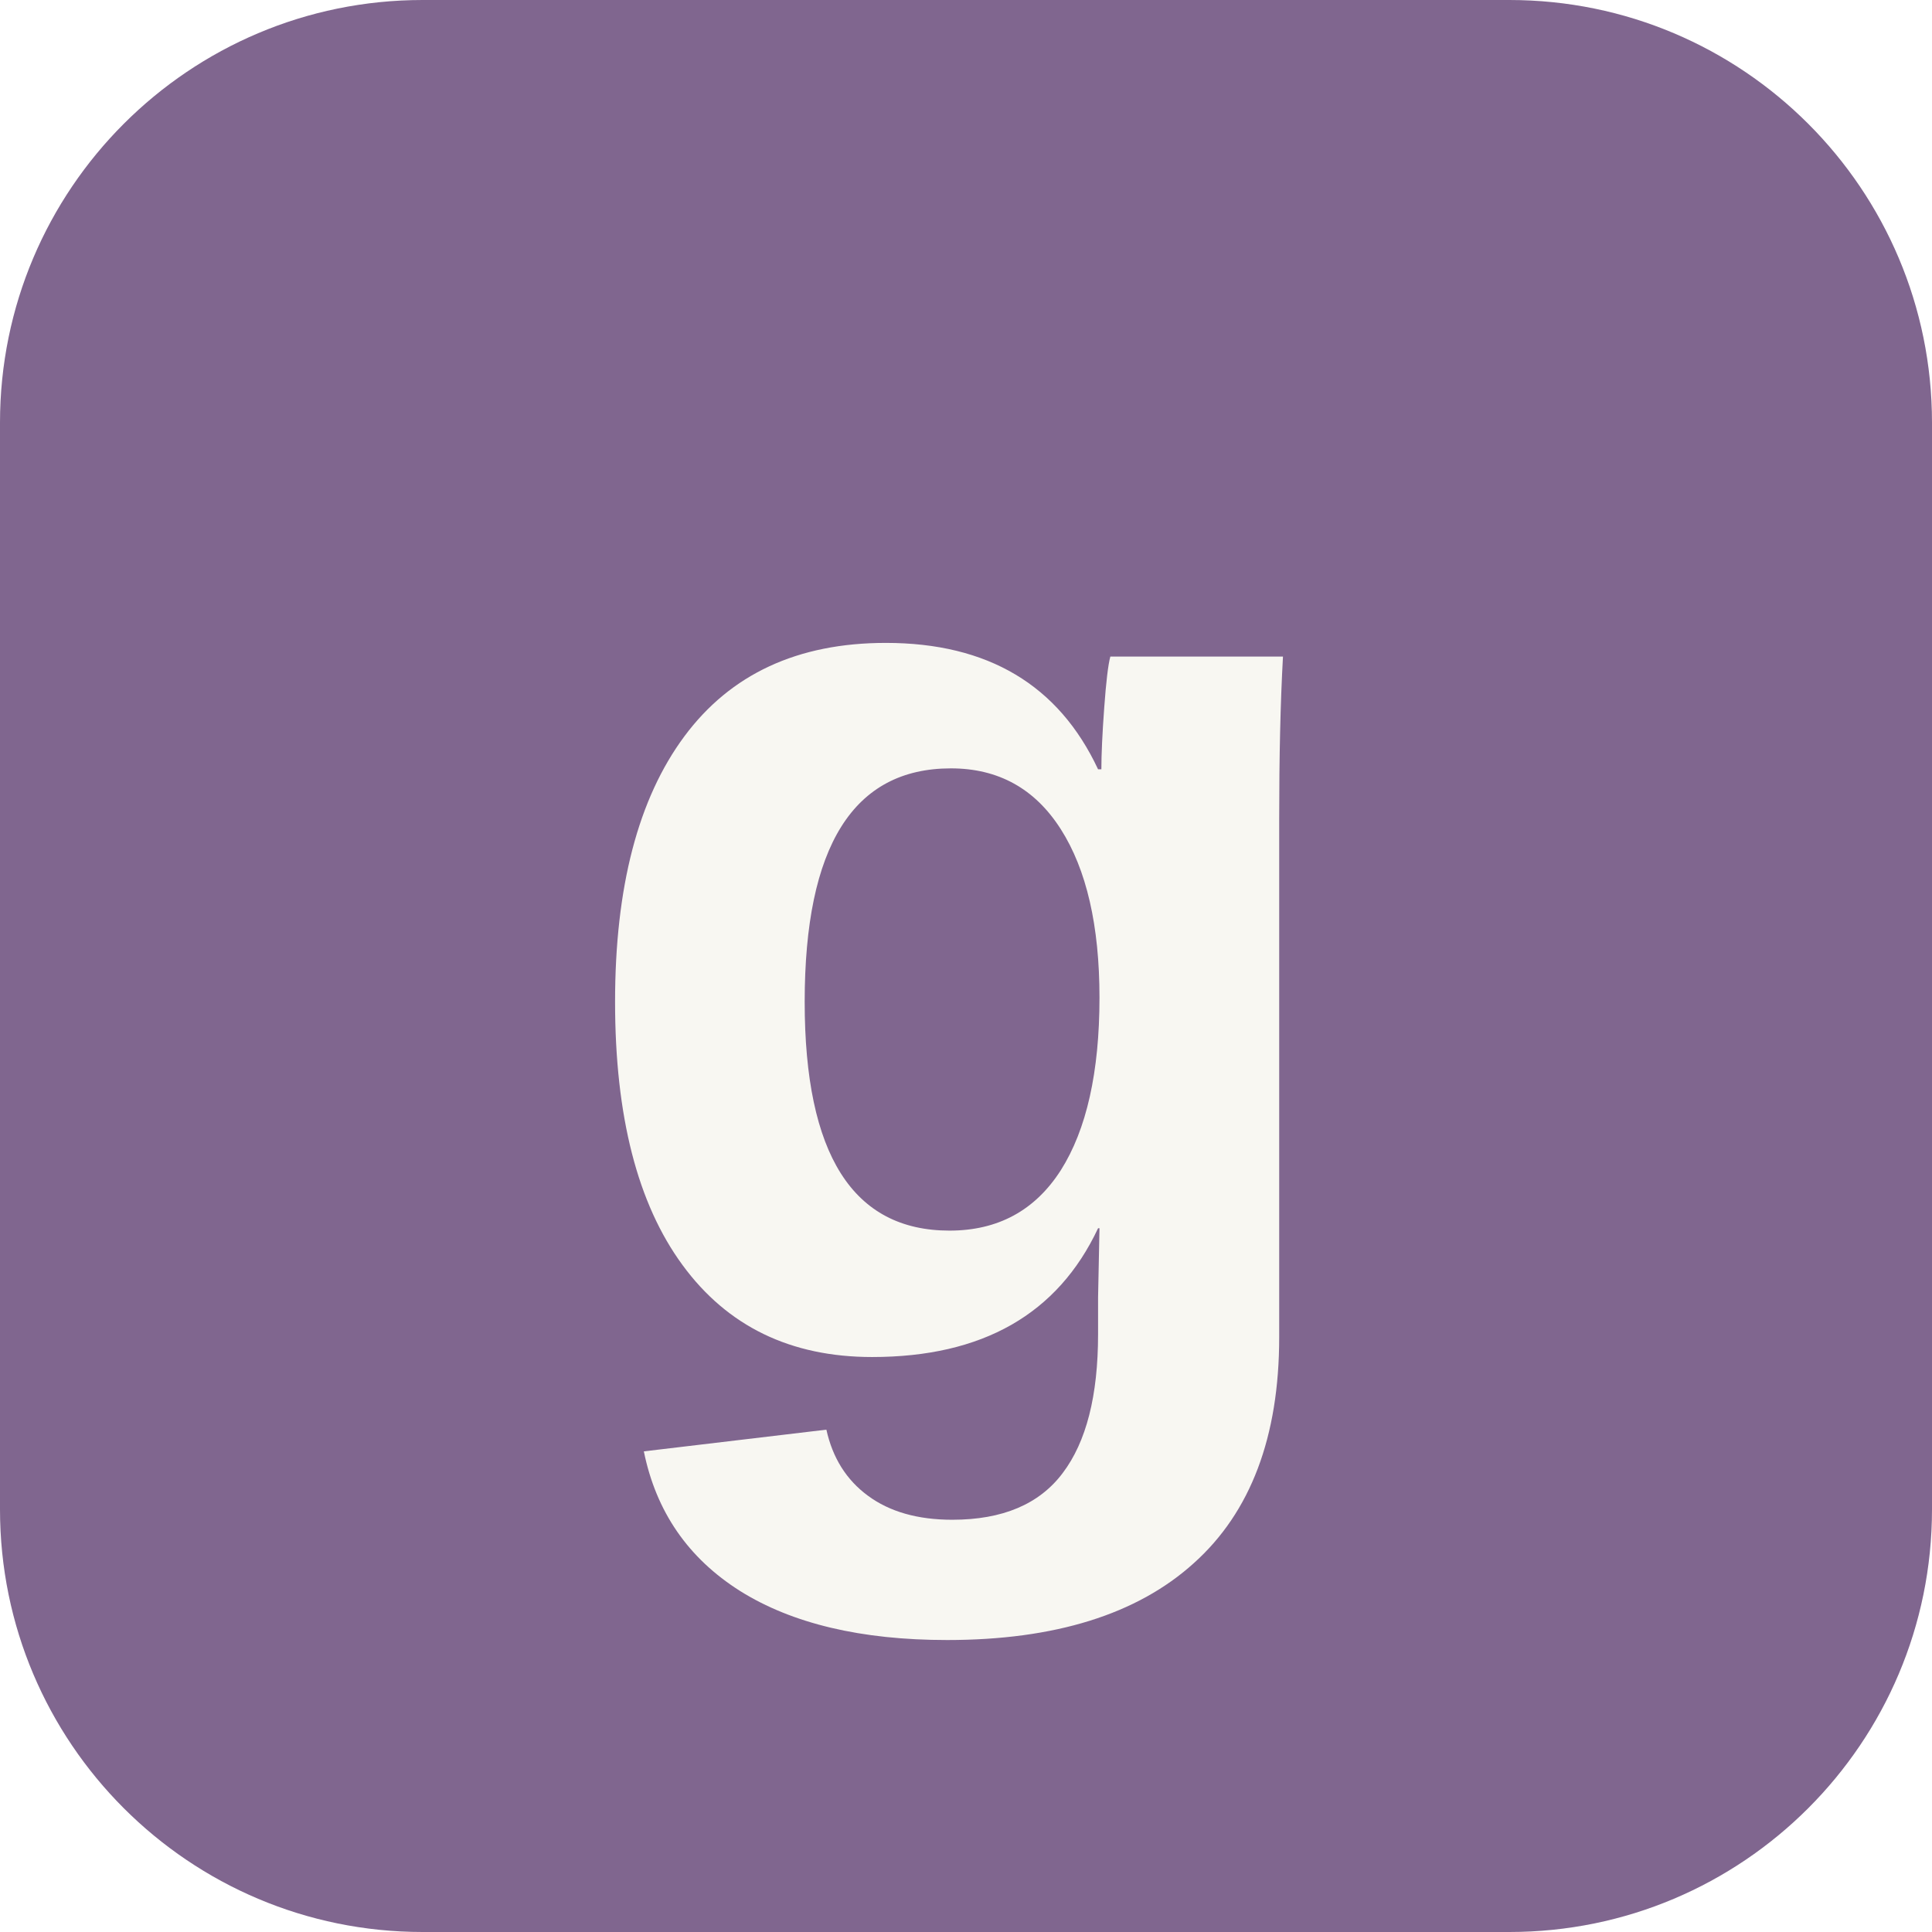
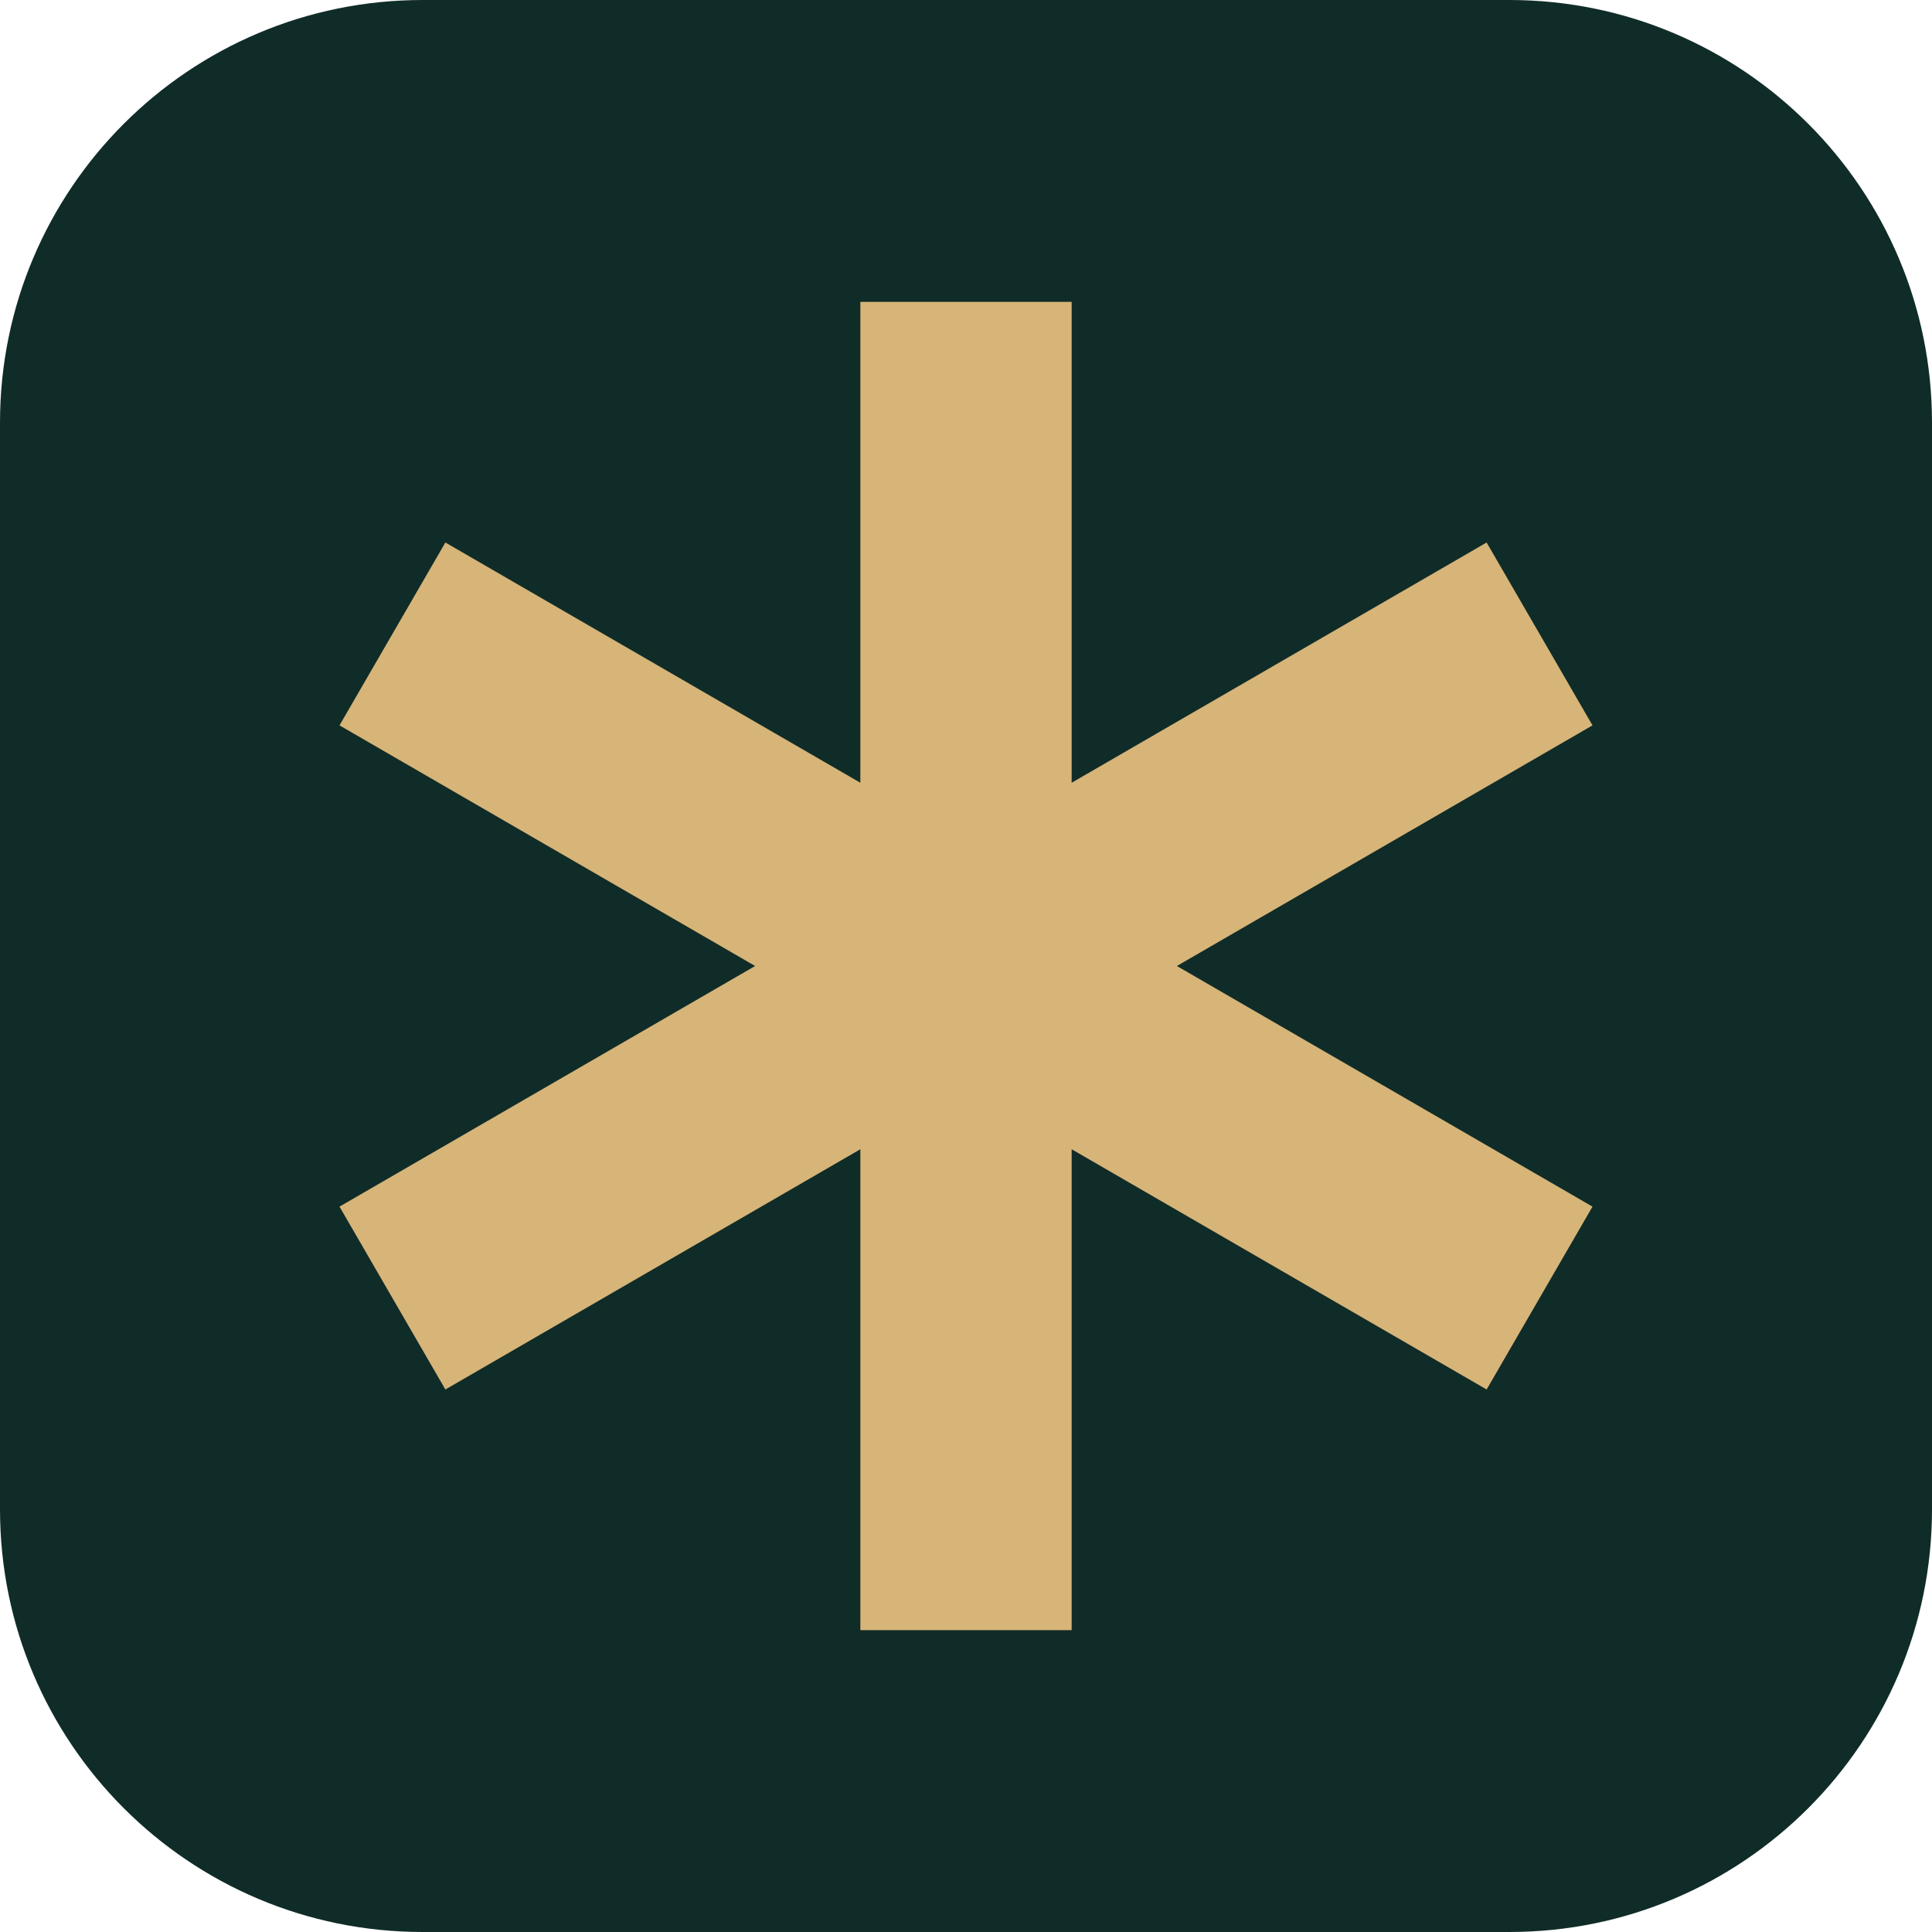
<svg xmlns="http://www.w3.org/2000/svg" viewBox="0 0 64 64">
-   <rect width="64" height="64" rx="14" fill="#80668f" />
-   <text x="32" y="45" text-anchor="middle" font-family="Arial,sans-serif" font-size="44" font-weight="bold" fill="#f8f7f2">g</text>
+   <rect width="64" height="64" rx="14" fill="#102c28" />
+   <path d="M32 10v44M13 21l38 22M13 43l38-22" stroke="#d7b478" stroke-width="7" />
</svg>
